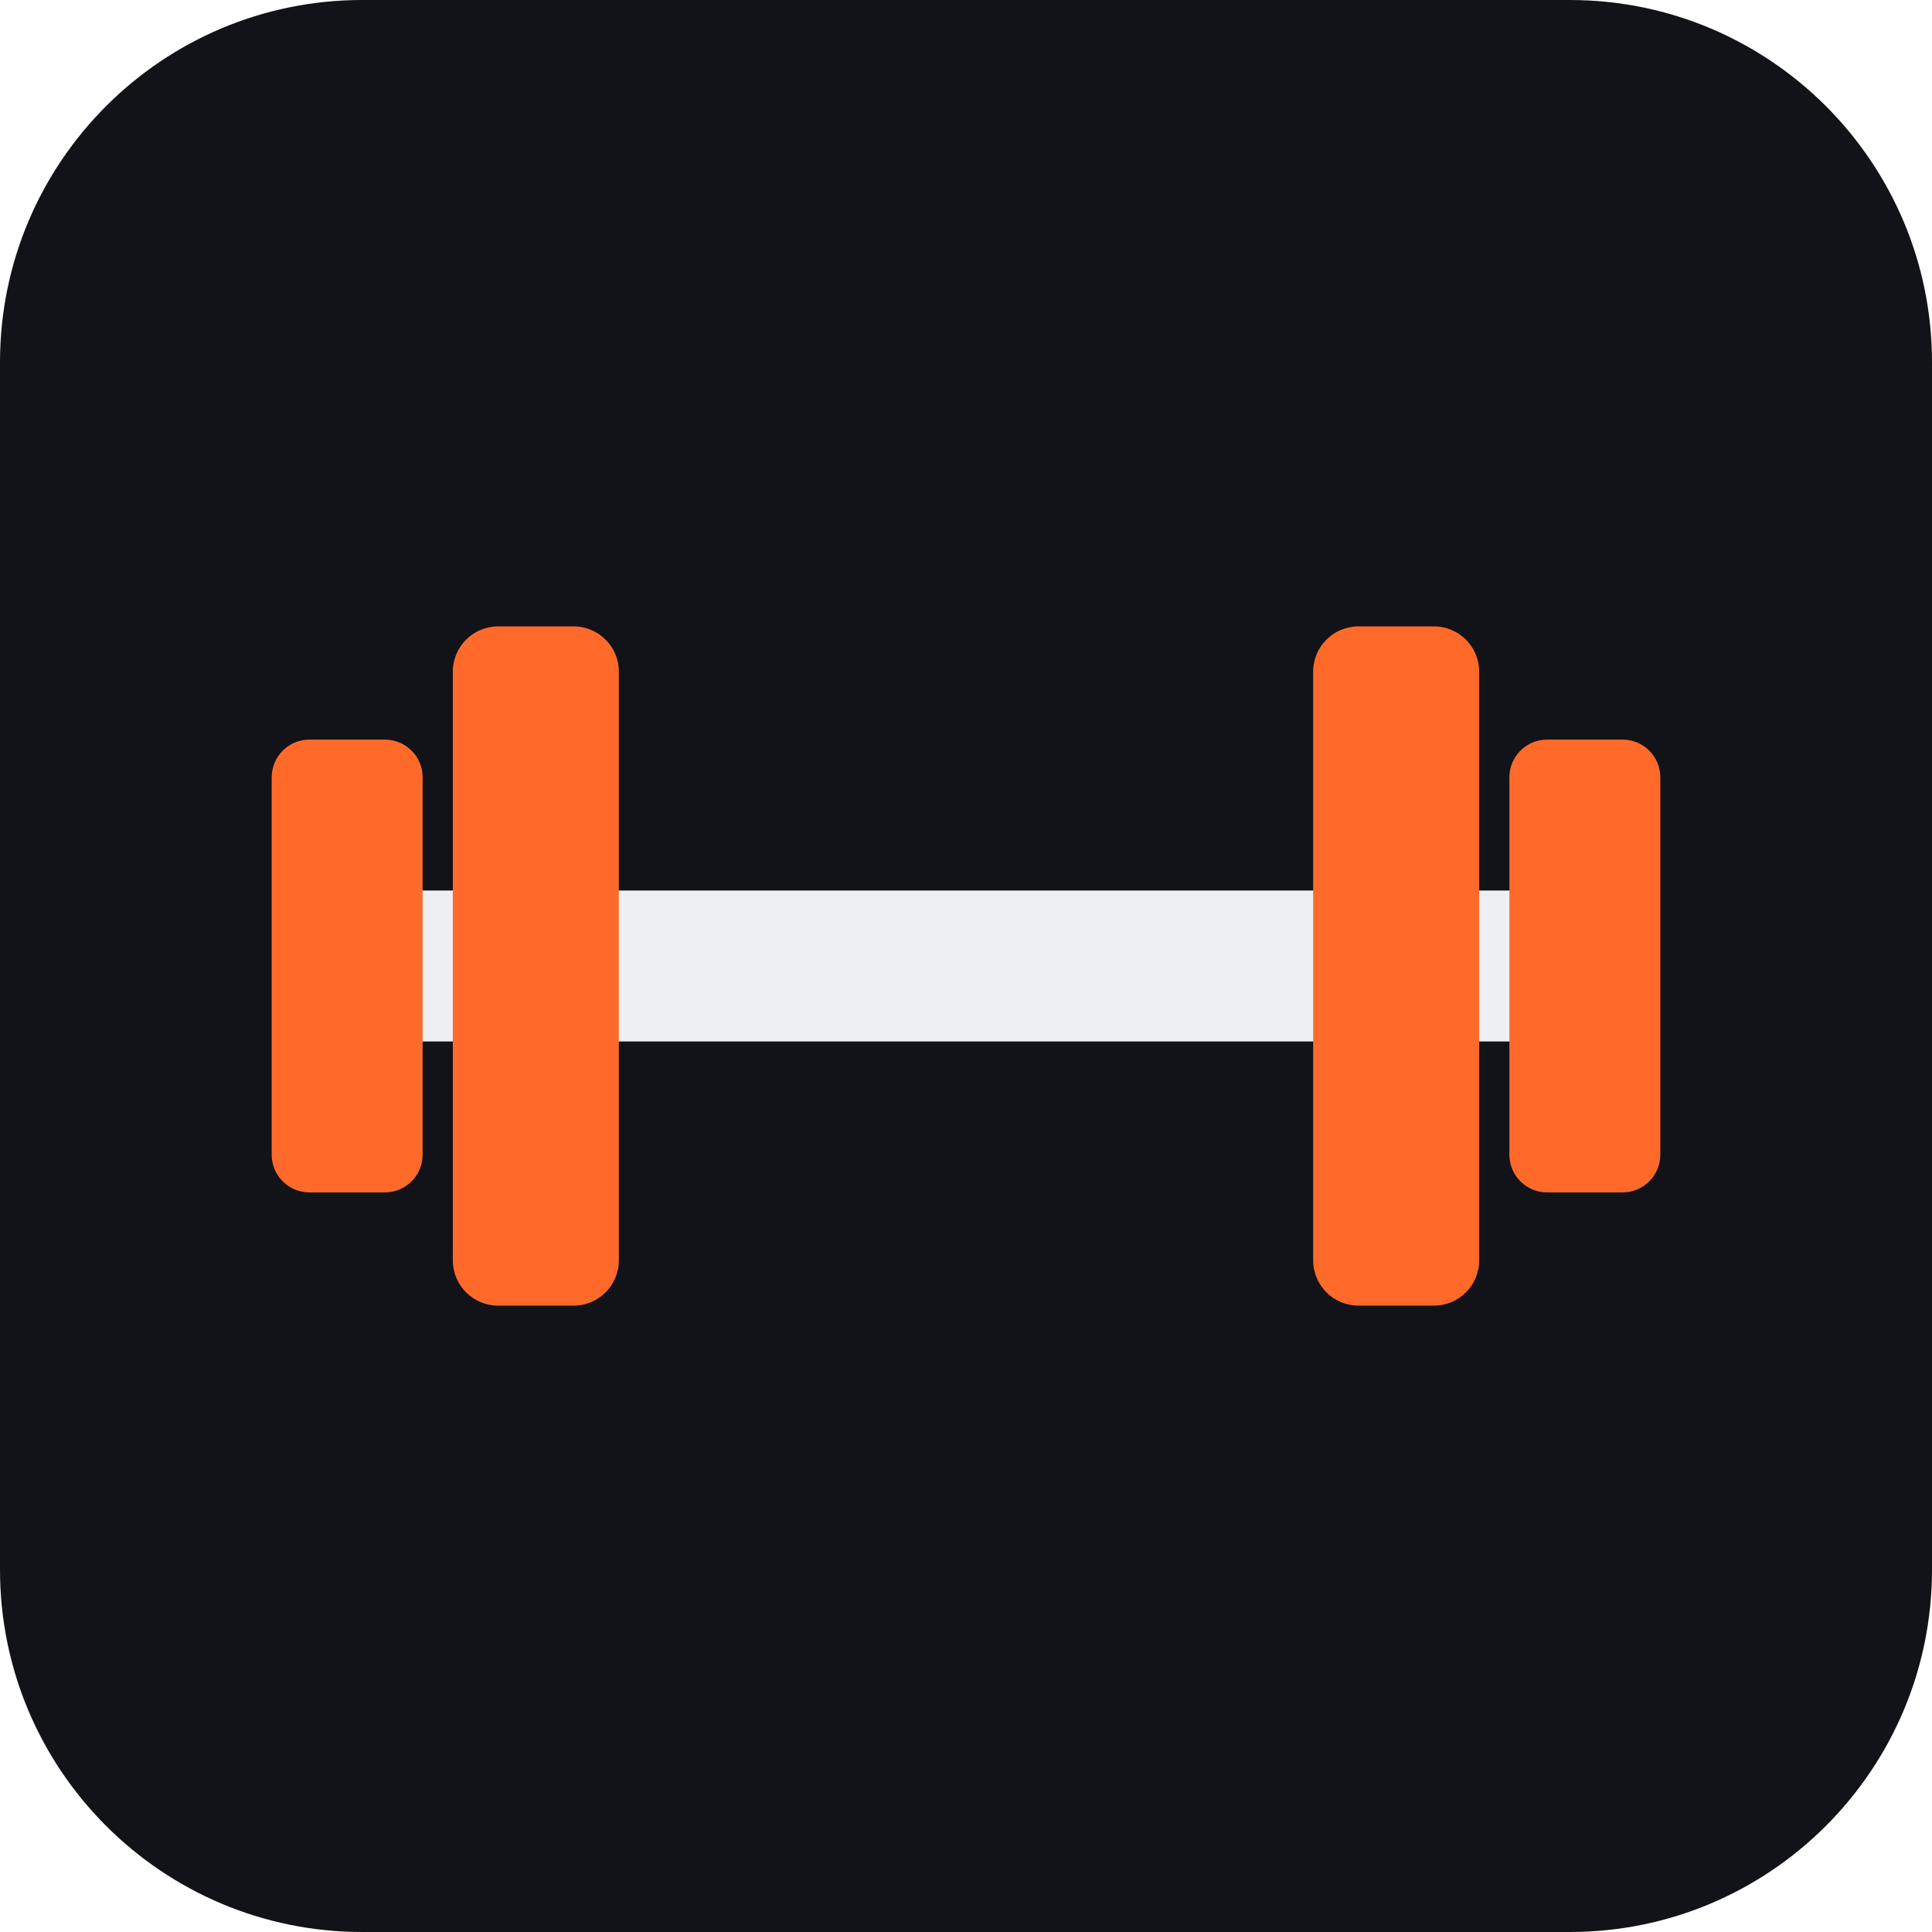
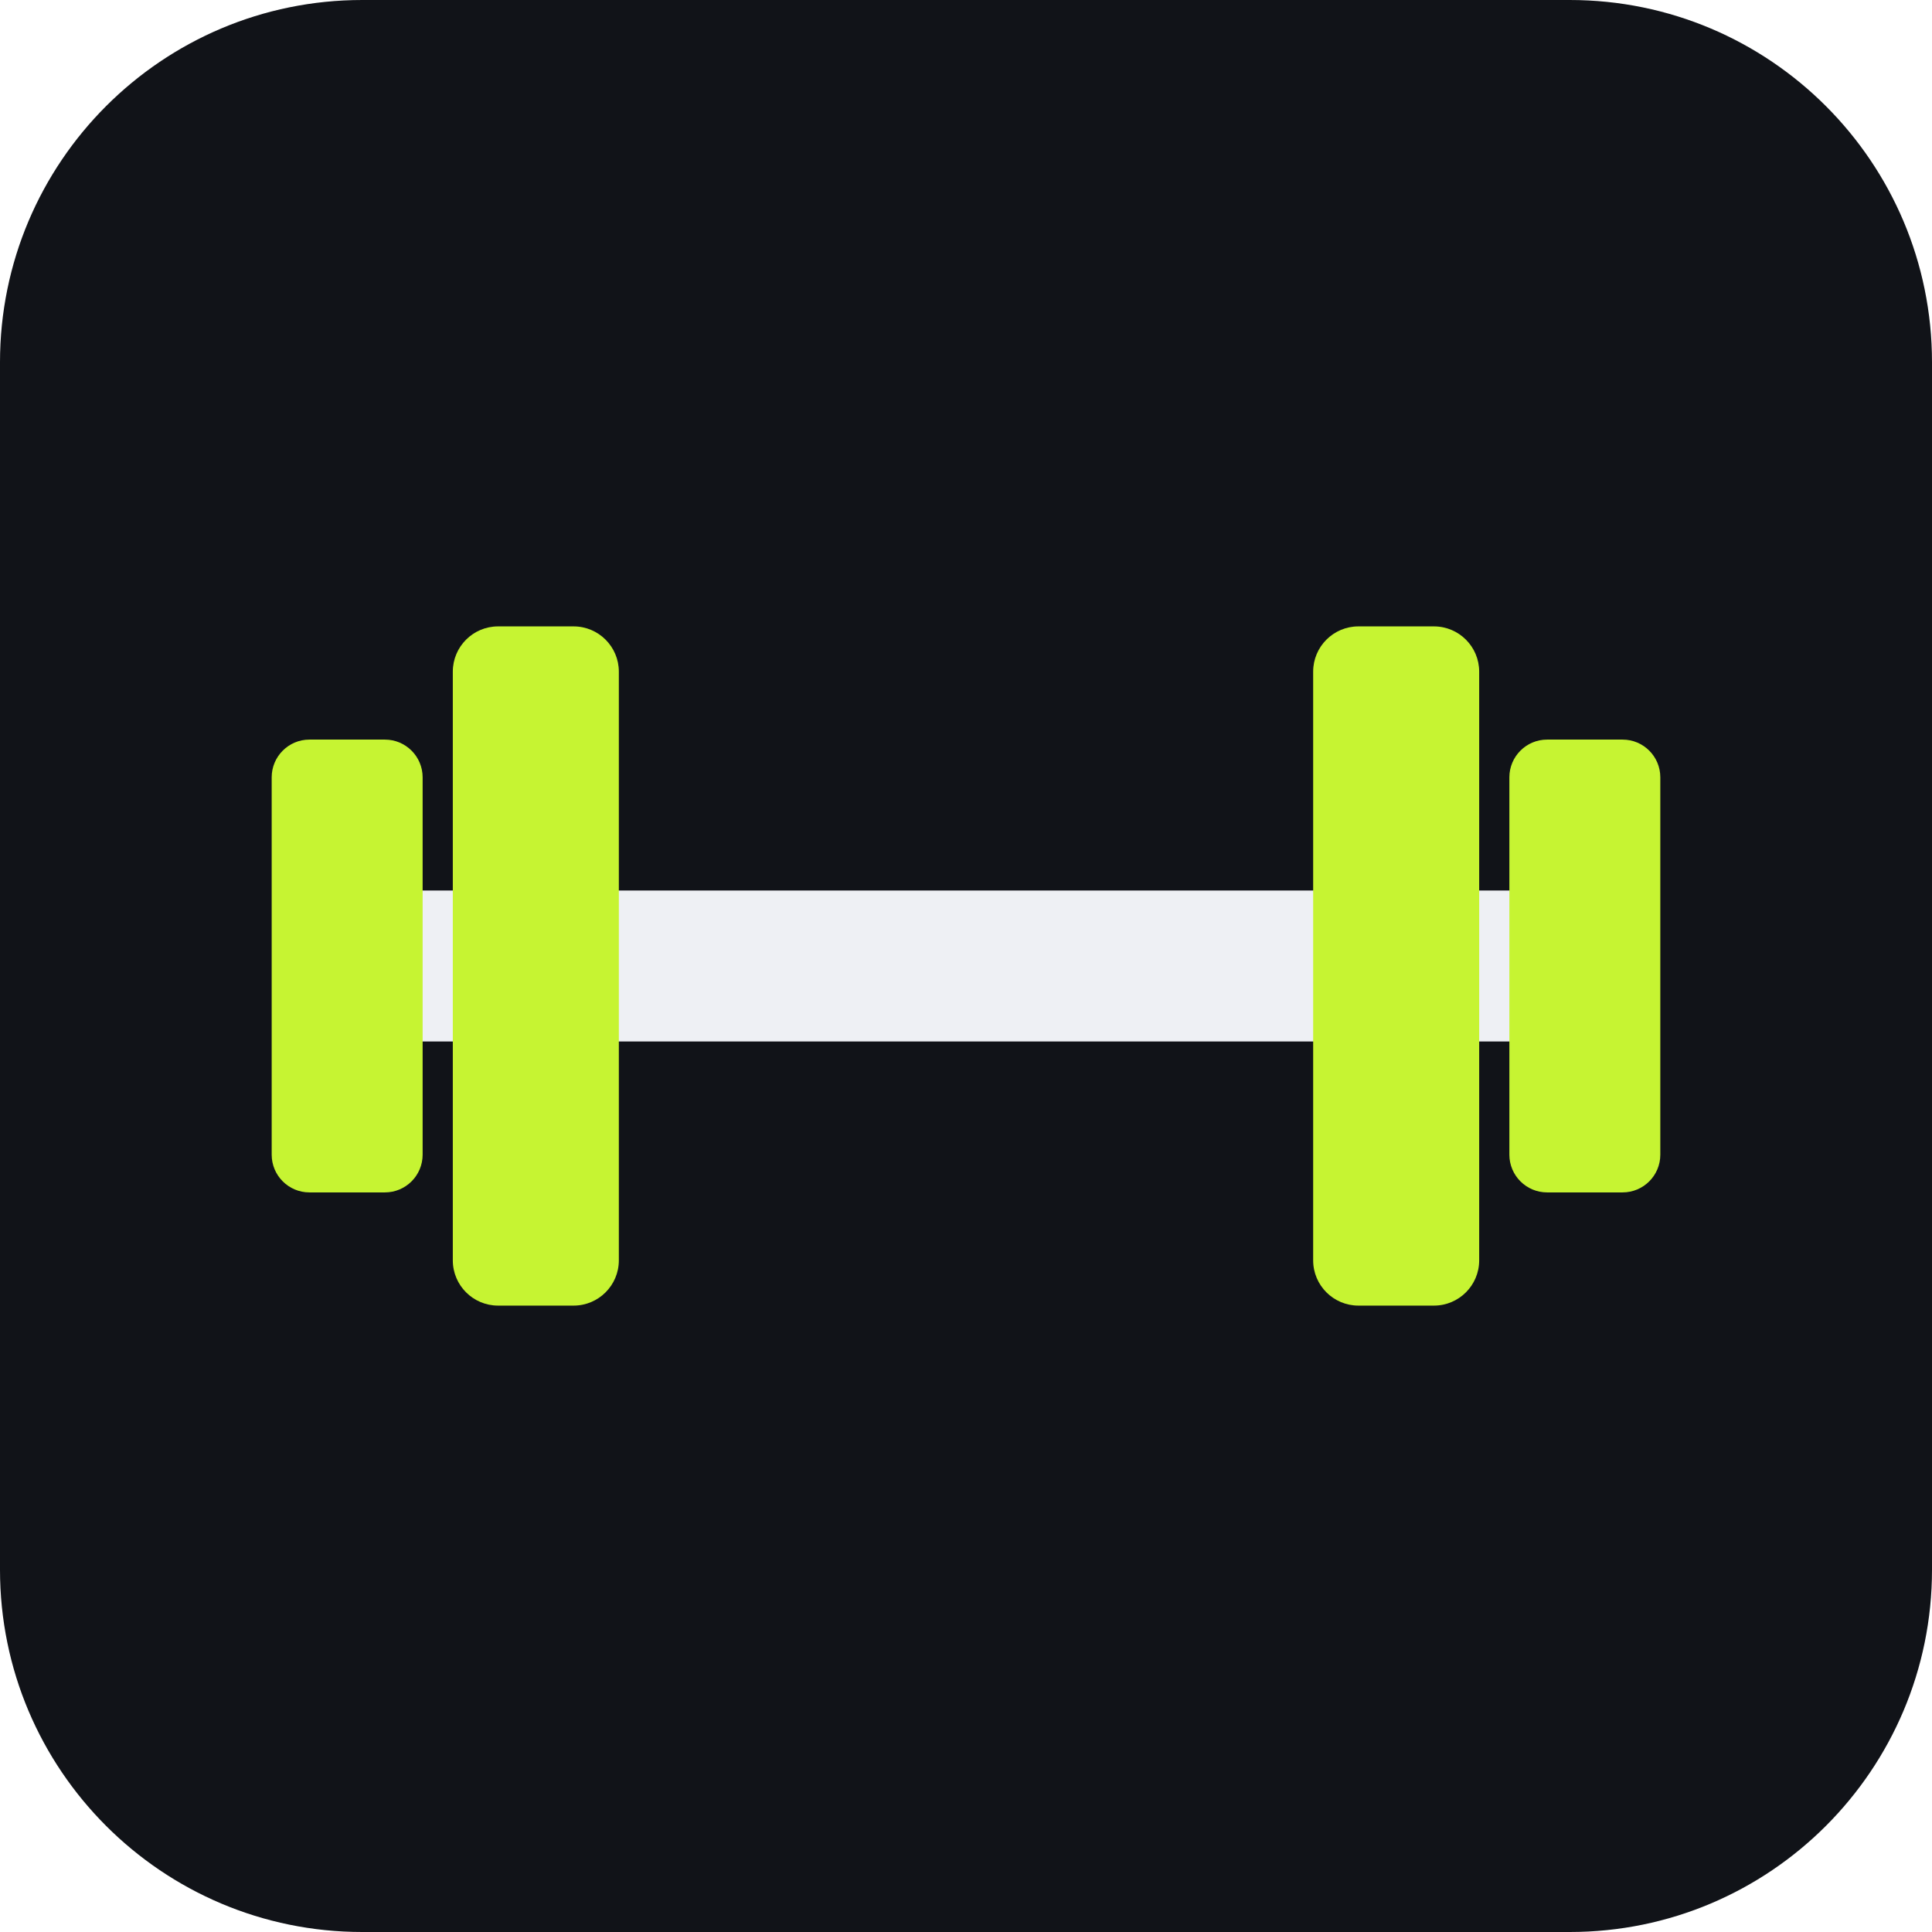
<svg xmlns="http://www.w3.org/2000/svg" viewBox="0 0 512 512">
  <rect width="512" height="512" rx="96" fill="#111318" />
  <rect x="96" y="236" width="320" height="40" rx="10" fill="#eef0f4" />
-   <rect x="120" y="166" width="44" height="180" rx="12" fill="#ff6a2b" />
-   <rect x="348" y="166" width="44" height="180" rx="12" fill="#ff6a2b" />
-   <rect x="72" y="196" width="40" height="120" rx="10" fill="#ff6a2b" />
-   <rect x="400" y="196" width="40" height="120" rx="10" fill="#ff6a2b" />
+   <rect x="120" y="166" width="44" height="180" rx="12" fill="#c6f432" />
+   <rect x="348" y="166" width="44" height="180" rx="12" fill="#c6f432" />
+   <rect x="72" y="196" width="40" height="120" rx="10" fill="#c6f432" />
+   <rect x="400" y="196" width="40" height="120" rx="10" fill="#c6f432" />
</svg>
